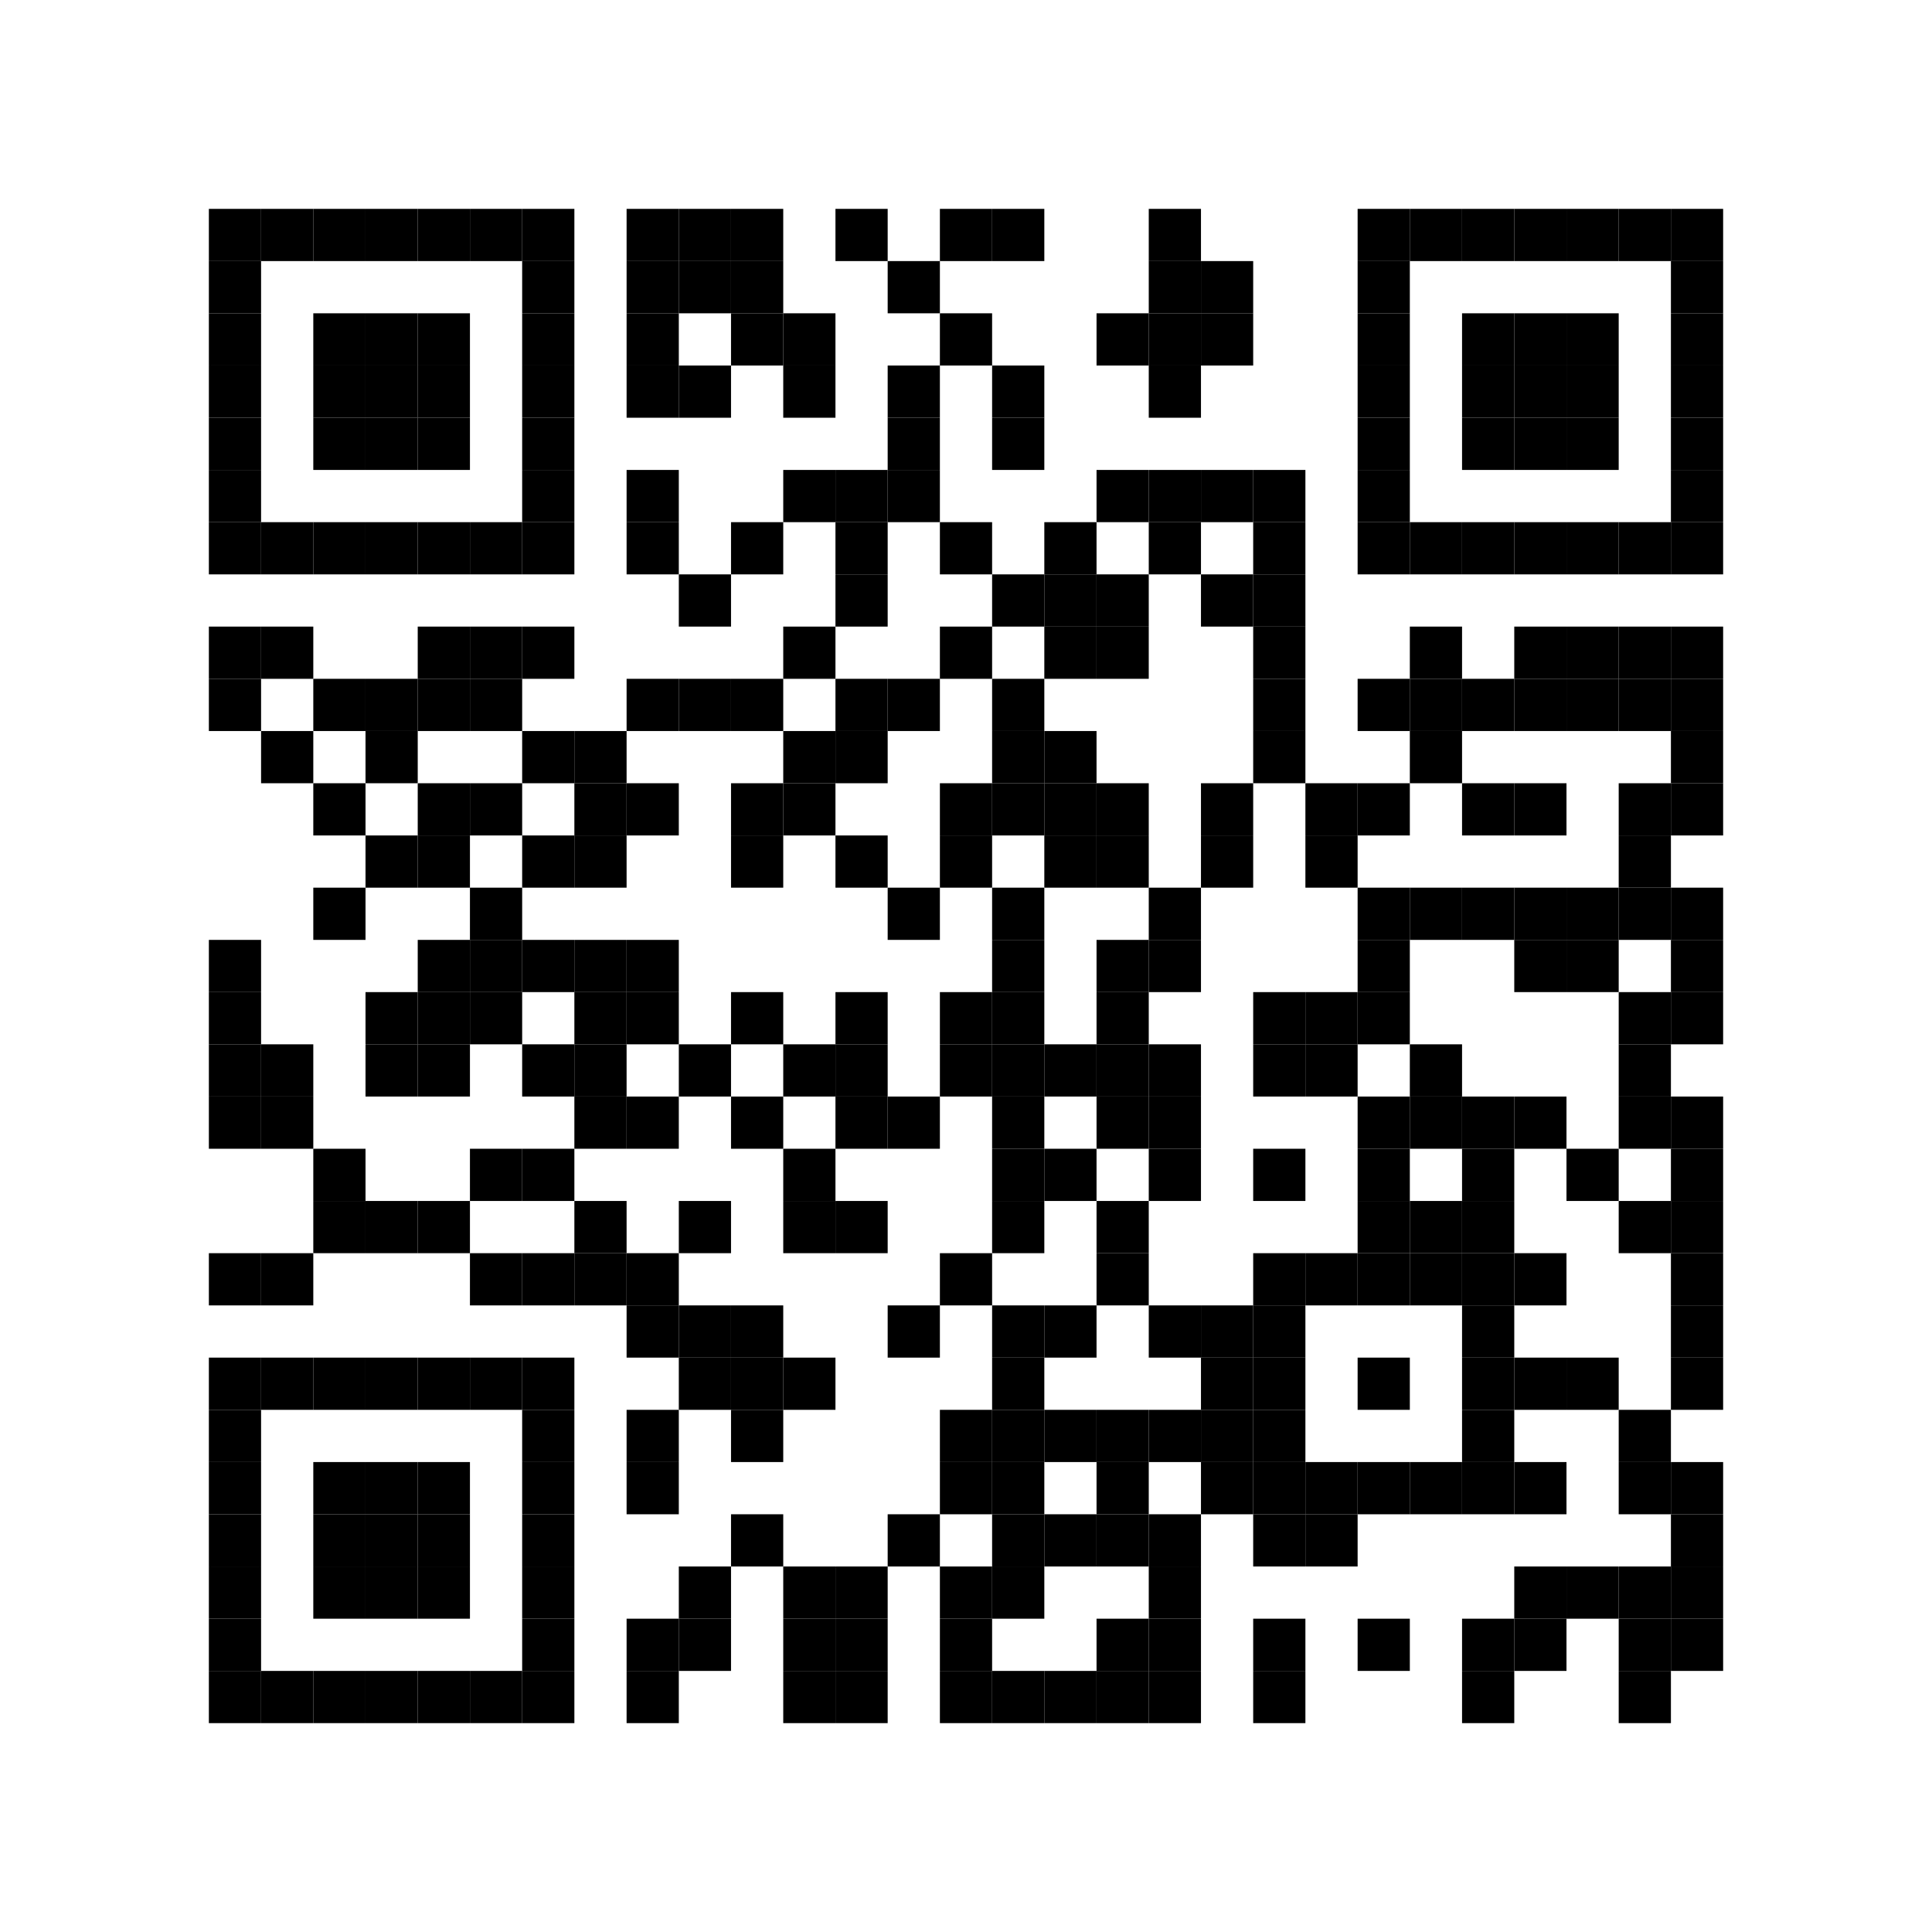
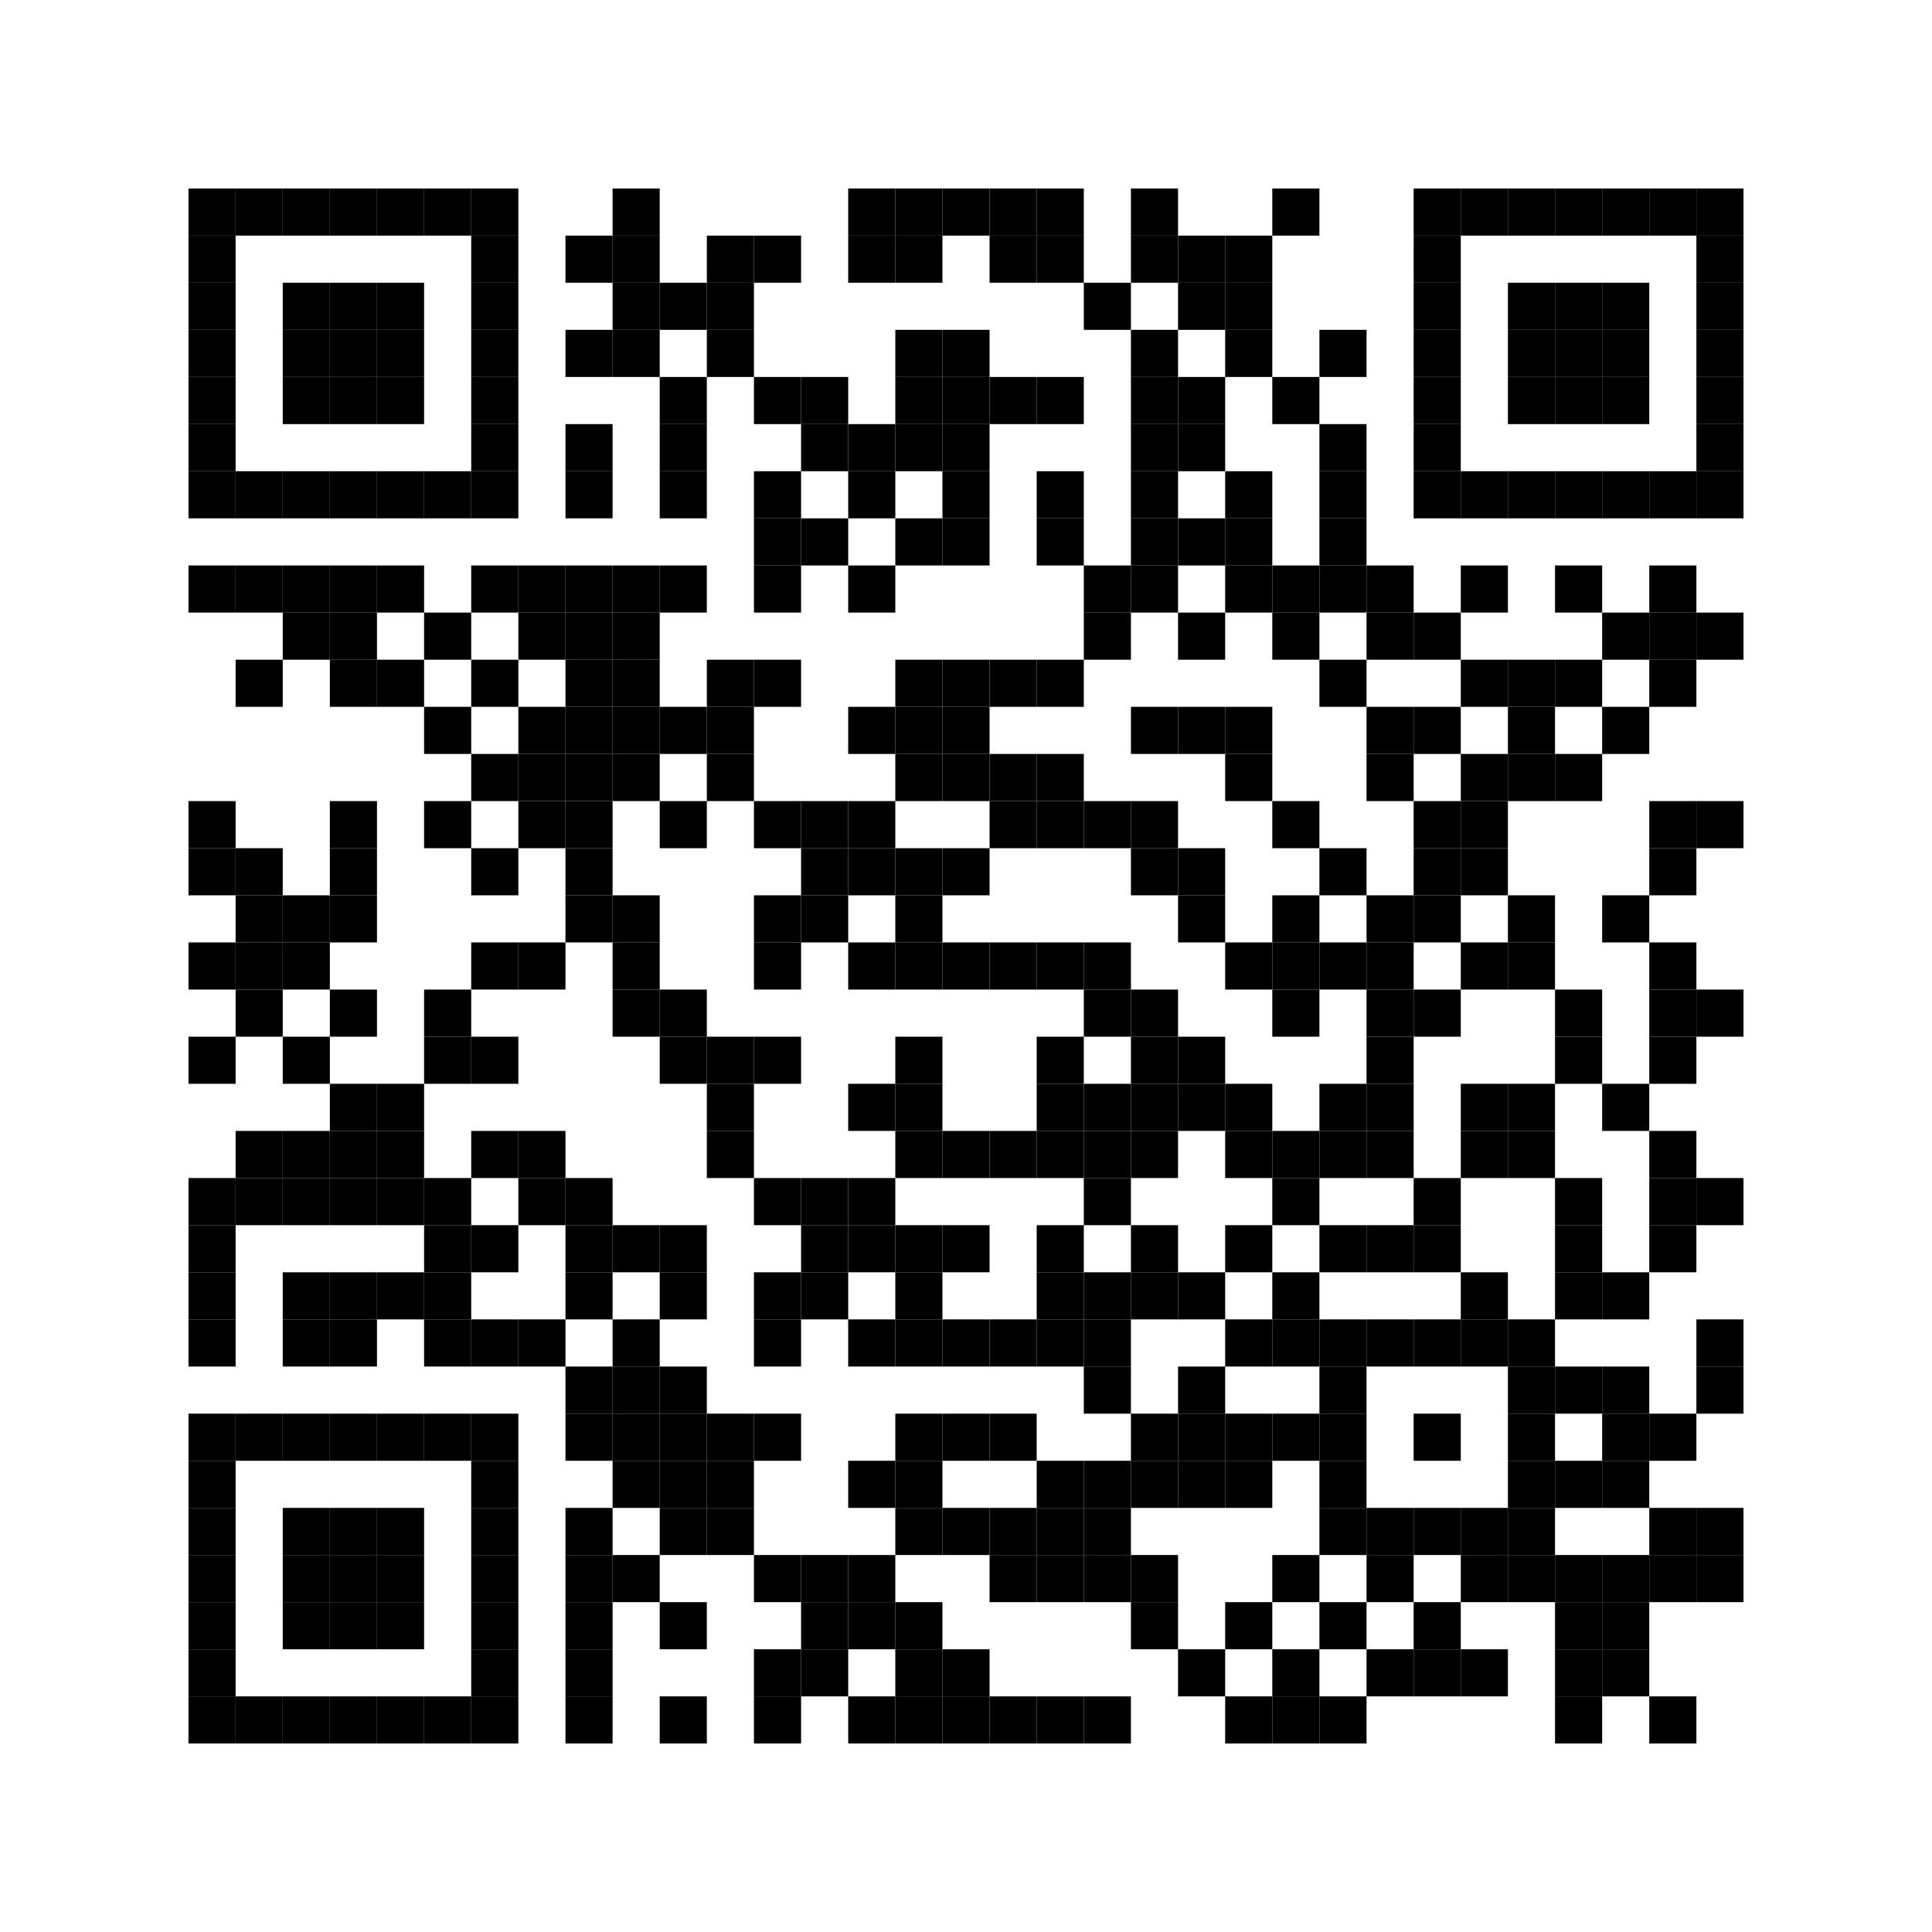
- <svg xmlns="http://www.w3.org/2000/svg" width="37mm" height="37mm" version="1.1">
+ <svg xmlns="http://www.w3.org/2000/svg" width="41mm" height="41mm" version="1.1">
  <rect x="4mm" y="4mm" width="1mm" height="1mm" />
  <rect x="5mm" y="4mm" width="1mm" height="1mm" />
  <rect x="6mm" y="4mm" width="1mm" height="1mm" />
  <rect x="7mm" y="4mm" width="1mm" height="1mm" />
  <rect x="8mm" y="4mm" width="1mm" height="1mm" />
  <rect x="9mm" y="4mm" width="1mm" height="1mm" />
  <rect x="10mm" y="4mm" width="1mm" height="1mm" />
-   <rect x="12mm" y="4mm" width="1mm" height="1mm" />
  <rect x="13mm" y="4mm" width="1mm" height="1mm" />
-   <rect x="14mm" y="4mm" width="1mm" height="1mm" />
-   <rect x="16mm" y="4mm" width="1mm" height="1mm" />
  <rect x="18mm" y="4mm" width="1mm" height="1mm" />
  <rect x="19mm" y="4mm" width="1mm" height="1mm" />
+   <rect x="20mm" y="4mm" width="1mm" height="1mm" />
+   <rect x="21mm" y="4mm" width="1mm" height="1mm" />
  <rect x="22mm" y="4mm" width="1mm" height="1mm" />
-   <rect x="26mm" y="4mm" width="1mm" height="1mm" />
+   <rect x="24mm" y="4mm" width="1mm" height="1mm" />
  <rect x="27mm" y="4mm" width="1mm" height="1mm" />
-   <rect x="28mm" y="4mm" width="1mm" height="1mm" />
-   <rect x="29mm" y="4mm" width="1mm" height="1mm" />
  <rect x="30mm" y="4mm" width="1mm" height="1mm" />
  <rect x="31mm" y="4mm" width="1mm" height="1mm" />
  <rect x="32mm" y="4mm" width="1mm" height="1mm" />
+   <rect x="33mm" y="4mm" width="1mm" height="1mm" />
+   <rect x="34mm" y="4mm" width="1mm" height="1mm" />
+   <rect x="35mm" y="4mm" width="1mm" height="1mm" />
+   <rect x="36mm" y="4mm" width="1mm" height="1mm" />
  <rect x="4mm" y="5mm" width="1mm" height="1mm" />
  <rect x="10mm" y="5mm" width="1mm" height="1mm" />
  <rect x="12mm" y="5mm" width="1mm" height="1mm" />
  <rect x="13mm" y="5mm" width="1mm" height="1mm" />
-   <rect x="14mm" y="5mm" width="1mm" height="1mm" />
-   <rect x="17mm" y="5mm" width="1mm" height="1mm" />
+   <rect x="15mm" y="5mm" width="1mm" height="1mm" />
+   <rect x="16mm" y="5mm" width="1mm" height="1mm" />
+   <rect x="18mm" y="5mm" width="1mm" height="1mm" />
+   <rect x="19mm" y="5mm" width="1mm" height="1mm" />
+   <rect x="21mm" y="5mm" width="1mm" height="1mm" />
  <rect x="22mm" y="5mm" width="1mm" height="1mm" />
-   <rect x="23mm" y="5mm" width="1mm" height="1mm" />
+   <rect x="24mm" y="5mm" width="1mm" height="1mm" />
+   <rect x="25mm" y="5mm" width="1mm" height="1mm" />
  <rect x="26mm" y="5mm" width="1mm" height="1mm" />
-   <rect x="32mm" y="5mm" width="1mm" height="1mm" />
+   <rect x="30mm" y="5mm" width="1mm" height="1mm" />
+   <rect x="36mm" y="5mm" width="1mm" height="1mm" />
  <rect x="4mm" y="6mm" width="1mm" height="1mm" />
  <rect x="6mm" y="6mm" width="1mm" height="1mm" />
  <rect x="7mm" y="6mm" width="1mm" height="1mm" />
  <rect x="8mm" y="6mm" width="1mm" height="1mm" />
  <rect x="10mm" y="6mm" width="1mm" height="1mm" />
-   <rect x="12mm" y="6mm" width="1mm" height="1mm" />
+   <rect x="13mm" y="6mm" width="1mm" height="1mm" />
  <rect x="14mm" y="6mm" width="1mm" height="1mm" />
  <rect x="15mm" y="6mm" width="1mm" height="1mm" />
-   <rect x="18mm" y="6mm" width="1mm" height="1mm" />
-   <rect x="21mm" y="6mm" width="1mm" height="1mm" />
-   <rect x="22mm" y="6mm" width="1mm" height="1mm" />
  <rect x="23mm" y="6mm" width="1mm" height="1mm" />
+   <rect x="25mm" y="6mm" width="1mm" height="1mm" />
  <rect x="26mm" y="6mm" width="1mm" height="1mm" />
-   <rect x="28mm" y="6mm" width="1mm" height="1mm" />
-   <rect x="29mm" y="6mm" width="1mm" height="1mm" />
  <rect x="30mm" y="6mm" width="1mm" height="1mm" />
  <rect x="32mm" y="6mm" width="1mm" height="1mm" />
+   <rect x="33mm" y="6mm" width="1mm" height="1mm" />
+   <rect x="34mm" y="6mm" width="1mm" height="1mm" />
+   <rect x="36mm" y="6mm" width="1mm" height="1mm" />
  <rect x="4mm" y="7mm" width="1mm" height="1mm" />
  <rect x="6mm" y="7mm" width="1mm" height="1mm" />
  <rect x="7mm" y="7mm" width="1mm" height="1mm" />
  <rect x="8mm" y="7mm" width="1mm" height="1mm" />
  <rect x="10mm" y="7mm" width="1mm" height="1mm" />
  <rect x="12mm" y="7mm" width="1mm" height="1mm" />
  <rect x="13mm" y="7mm" width="1mm" height="1mm" />
  <rect x="15mm" y="7mm" width="1mm" height="1mm" />
-   <rect x="17mm" y="7mm" width="1mm" height="1mm" />
  <rect x="19mm" y="7mm" width="1mm" height="1mm" />
-   <rect x="22mm" y="7mm" width="1mm" height="1mm" />
+   <rect x="20mm" y="7mm" width="1mm" height="1mm" />
+   <rect x="24mm" y="7mm" width="1mm" height="1mm" />
  <rect x="26mm" y="7mm" width="1mm" height="1mm" />
  <rect x="28mm" y="7mm" width="1mm" height="1mm" />
-   <rect x="29mm" y="7mm" width="1mm" height="1mm" />
  <rect x="30mm" y="7mm" width="1mm" height="1mm" />
  <rect x="32mm" y="7mm" width="1mm" height="1mm" />
+   <rect x="33mm" y="7mm" width="1mm" height="1mm" />
+   <rect x="34mm" y="7mm" width="1mm" height="1mm" />
+   <rect x="36mm" y="7mm" width="1mm" height="1mm" />
  <rect x="4mm" y="8mm" width="1mm" height="1mm" />
  <rect x="6mm" y="8mm" width="1mm" height="1mm" />
  <rect x="7mm" y="8mm" width="1mm" height="1mm" />
  <rect x="8mm" y="8mm" width="1mm" height="1mm" />
  <rect x="10mm" y="8mm" width="1mm" height="1mm" />
+   <rect x="14mm" y="8mm" width="1mm" height="1mm" />
+   <rect x="16mm" y="8mm" width="1mm" height="1mm" />
  <rect x="17mm" y="8mm" width="1mm" height="1mm" />
  <rect x="19mm" y="8mm" width="1mm" height="1mm" />
-   <rect x="26mm" y="8mm" width="1mm" height="1mm" />
-   <rect x="28mm" y="8mm" width="1mm" height="1mm" />
-   <rect x="29mm" y="8mm" width="1mm" height="1mm" />
+   <rect x="20mm" y="8mm" width="1mm" height="1mm" />
+   <rect x="21mm" y="8mm" width="1mm" height="1mm" />
+   <rect x="22mm" y="8mm" width="1mm" height="1mm" />
+   <rect x="24mm" y="8mm" width="1mm" height="1mm" />
+   <rect x="25mm" y="8mm" width="1mm" height="1mm" />
+   <rect x="27mm" y="8mm" width="1mm" height="1mm" />
  <rect x="30mm" y="8mm" width="1mm" height="1mm" />
  <rect x="32mm" y="8mm" width="1mm" height="1mm" />
+   <rect x="33mm" y="8mm" width="1mm" height="1mm" />
+   <rect x="34mm" y="8mm" width="1mm" height="1mm" />
+   <rect x="36mm" y="8mm" width="1mm" height="1mm" />
  <rect x="4mm" y="9mm" width="1mm" height="1mm" />
  <rect x="10mm" y="9mm" width="1mm" height="1mm" />
  <rect x="12mm" y="9mm" width="1mm" height="1mm" />
-   <rect x="15mm" y="9mm" width="1mm" height="1mm" />
-   <rect x="16mm" y="9mm" width="1mm" height="1mm" />
+   <rect x="14mm" y="9mm" width="1mm" height="1mm" />
  <rect x="17mm" y="9mm" width="1mm" height="1mm" />
-   <rect x="21mm" y="9mm" width="1mm" height="1mm" />
-   <rect x="22mm" y="9mm" width="1mm" height="1mm" />
-   <rect x="23mm" y="9mm" width="1mm" height="1mm" />
+   <rect x="18mm" y="9mm" width="1mm" height="1mm" />
+   <rect x="19mm" y="9mm" width="1mm" height="1mm" />
+   <rect x="20mm" y="9mm" width="1mm" height="1mm" />
  <rect x="24mm" y="9mm" width="1mm" height="1mm" />
-   <rect x="26mm" y="9mm" width="1mm" height="1mm" />
-   <rect x="32mm" y="9mm" width="1mm" height="1mm" />
+   <rect x="25mm" y="9mm" width="1mm" height="1mm" />
+   <rect x="28mm" y="9mm" width="1mm" height="1mm" />
+   <rect x="30mm" y="9mm" width="1mm" height="1mm" />
+   <rect x="36mm" y="9mm" width="1mm" height="1mm" />
  <rect x="4mm" y="10mm" width="1mm" height="1mm" />
  <rect x="5mm" y="10mm" width="1mm" height="1mm" />
  <rect x="6mm" y="10mm" width="1mm" height="1mm" />
  <rect x="7mm" y="10mm" width="1mm" height="1mm" />
  <rect x="8mm" y="10mm" width="1mm" height="1mm" />
  <rect x="9mm" y="10mm" width="1mm" height="1mm" />
  <rect x="10mm" y="10mm" width="1mm" height="1mm" />
  <rect x="12mm" y="10mm" width="1mm" height="1mm" />
  <rect x="14mm" y="10mm" width="1mm" height="1mm" />
  <rect x="16mm" y="10mm" width="1mm" height="1mm" />
  <rect x="18mm" y="10mm" width="1mm" height="1mm" />
  <rect x="20mm" y="10mm" width="1mm" height="1mm" />
  <rect x="22mm" y="10mm" width="1mm" height="1mm" />
  <rect x="24mm" y="10mm" width="1mm" height="1mm" />
  <rect x="26mm" y="10mm" width="1mm" height="1mm" />
-   <rect x="27mm" y="10mm" width="1mm" height="1mm" />
  <rect x="28mm" y="10mm" width="1mm" height="1mm" />
-   <rect x="29mm" y="10mm" width="1mm" height="1mm" />
  <rect x="30mm" y="10mm" width="1mm" height="1mm" />
  <rect x="31mm" y="10mm" width="1mm" height="1mm" />
  <rect x="32mm" y="10mm" width="1mm" height="1mm" />
-   <rect x="13mm" y="11mm" width="1mm" height="1mm" />
+   <rect x="33mm" y="10mm" width="1mm" height="1mm" />
+   <rect x="34mm" y="10mm" width="1mm" height="1mm" />
+   <rect x="35mm" y="10mm" width="1mm" height="1mm" />
+   <rect x="36mm" y="10mm" width="1mm" height="1mm" />
  <rect x="16mm" y="11mm" width="1mm" height="1mm" />
+   <rect x="17mm" y="11mm" width="1mm" height="1mm" />
  <rect x="19mm" y="11mm" width="1mm" height="1mm" />
  <rect x="20mm" y="11mm" width="1mm" height="1mm" />
-   <rect x="21mm" y="11mm" width="1mm" height="1mm" />
-   <rect x="23mm" y="11mm" width="1mm" height="1mm" />
+   <rect x="22mm" y="11mm" width="1mm" height="1mm" />
  <rect x="24mm" y="11mm" width="1mm" height="1mm" />
+   <rect x="25mm" y="11mm" width="1mm" height="1mm" />
+   <rect x="26mm" y="11mm" width="1mm" height="1mm" />
+   <rect x="28mm" y="11mm" width="1mm" height="1mm" />
  <rect x="4mm" y="12mm" width="1mm" height="1mm" />
  <rect x="5mm" y="12mm" width="1mm" height="1mm" />
+   <rect x="6mm" y="12mm" width="1mm" height="1mm" />
+   <rect x="7mm" y="12mm" width="1mm" height="1mm" />
  <rect x="8mm" y="12mm" width="1mm" height="1mm" />
-   <rect x="9mm" y="12mm" width="1mm" height="1mm" />
  <rect x="10mm" y="12mm" width="1mm" height="1mm" />
-   <rect x="15mm" y="12mm" width="1mm" height="1mm" />
+   <rect x="11mm" y="12mm" width="1mm" height="1mm" />
+   <rect x="12mm" y="12mm" width="1mm" height="1mm" />
+   <rect x="13mm" y="12mm" width="1mm" height="1mm" />
+   <rect x="14mm" y="12mm" width="1mm" height="1mm" />
+   <rect x="16mm" y="12mm" width="1mm" height="1mm" />
  <rect x="18mm" y="12mm" width="1mm" height="1mm" />
-   <rect x="20mm" y="12mm" width="1mm" height="1mm" />
-   <rect x="21mm" y="12mm" width="1mm" height="1mm" />
+   <rect x="23mm" y="12mm" width="1mm" height="1mm" />
  <rect x="24mm" y="12mm" width="1mm" height="1mm" />
+   <rect x="26mm" y="12mm" width="1mm" height="1mm" />
  <rect x="27mm" y="12mm" width="1mm" height="1mm" />
+   <rect x="28mm" y="12mm" width="1mm" height="1mm" />
  <rect x="29mm" y="12mm" width="1mm" height="1mm" />
-   <rect x="30mm" y="12mm" width="1mm" height="1mm" />
  <rect x="31mm" y="12mm" width="1mm" height="1mm" />
-   <rect x="32mm" y="12mm" width="1mm" height="1mm" />
-   <rect x="4mm" y="13mm" width="1mm" height="1mm" />
+   <rect x="33mm" y="12mm" width="1mm" height="1mm" />
+   <rect x="35mm" y="12mm" width="1mm" height="1mm" />
  <rect x="6mm" y="13mm" width="1mm" height="1mm" />
  <rect x="7mm" y="13mm" width="1mm" height="1mm" />
-   <rect x="8mm" y="13mm" width="1mm" height="1mm" />
  <rect x="9mm" y="13mm" width="1mm" height="1mm" />
+   <rect x="11mm" y="13mm" width="1mm" height="1mm" />
  <rect x="12mm" y="13mm" width="1mm" height="1mm" />
  <rect x="13mm" y="13mm" width="1mm" height="1mm" />
-   <rect x="14mm" y="13mm" width="1mm" height="1mm" />
-   <rect x="16mm" y="13mm" width="1mm" height="1mm" />
-   <rect x="17mm" y="13mm" width="1mm" height="1mm" />
-   <rect x="19mm" y="13mm" width="1mm" height="1mm" />
-   <rect x="24mm" y="13mm" width="1mm" height="1mm" />
-   <rect x="26mm" y="13mm" width="1mm" height="1mm" />
+   <rect x="23mm" y="13mm" width="1mm" height="1mm" />
+   <rect x="25mm" y="13mm" width="1mm" height="1mm" />
  <rect x="27mm" y="13mm" width="1mm" height="1mm" />
-   <rect x="28mm" y="13mm" width="1mm" height="1mm" />
  <rect x="29mm" y="13mm" width="1mm" height="1mm" />
  <rect x="30mm" y="13mm" width="1mm" height="1mm" />
-   <rect x="31mm" y="13mm" width="1mm" height="1mm" />
-   <rect x="32mm" y="13mm" width="1mm" height="1mm" />
+   <rect x="34mm" y="13mm" width="1mm" height="1mm" />
+   <rect x="35mm" y="13mm" width="1mm" height="1mm" />
+   <rect x="36mm" y="13mm" width="1mm" height="1mm" />
  <rect x="5mm" y="14mm" width="1mm" height="1mm" />
  <rect x="7mm" y="14mm" width="1mm" height="1mm" />
+   <rect x="8mm" y="14mm" width="1mm" height="1mm" />
  <rect x="10mm" y="14mm" width="1mm" height="1mm" />
-   <rect x="11mm" y="14mm" width="1mm" height="1mm" />
+   <rect x="12mm" y="14mm" width="1mm" height="1mm" />
+   <rect x="13mm" y="14mm" width="1mm" height="1mm" />
  <rect x="15mm" y="14mm" width="1mm" height="1mm" />
  <rect x="16mm" y="14mm" width="1mm" height="1mm" />
  <rect x="19mm" y="14mm" width="1mm" height="1mm" />
  <rect x="20mm" y="14mm" width="1mm" height="1mm" />
-   <rect x="24mm" y="14mm" width="1mm" height="1mm" />
-   <rect x="27mm" y="14mm" width="1mm" height="1mm" />
+   <rect x="21mm" y="14mm" width="1mm" height="1mm" />
+   <rect x="22mm" y="14mm" width="1mm" height="1mm" />
+   <rect x="28mm" y="14mm" width="1mm" height="1mm" />
+   <rect x="31mm" y="14mm" width="1mm" height="1mm" />
  <rect x="32mm" y="14mm" width="1mm" height="1mm" />
-   <rect x="6mm" y="15mm" width="1mm" height="1mm" />
-   <rect x="8mm" y="15mm" width="1mm" height="1mm" />
+   <rect x="33mm" y="14mm" width="1mm" height="1mm" />
+   <rect x="35mm" y="14mm" width="1mm" height="1mm" />
  <rect x="9mm" y="15mm" width="1mm" height="1mm" />
  <rect x="11mm" y="15mm" width="1mm" height="1mm" />
  <rect x="12mm" y="15mm" width="1mm" height="1mm" />
+   <rect x="13mm" y="15mm" width="1mm" height="1mm" />
  <rect x="14mm" y="15mm" width="1mm" height="1mm" />
  <rect x="15mm" y="15mm" width="1mm" height="1mm" />
  <rect x="18mm" y="15mm" width="1mm" height="1mm" />
  <rect x="19mm" y="15mm" width="1mm" height="1mm" />
  <rect x="20mm" y="15mm" width="1mm" height="1mm" />
-   <rect x="21mm" y="15mm" width="1mm" height="1mm" />
-   <rect x="23mm" y="15mm" width="1mm" height="1mm" />
+   <rect x="24mm" y="15mm" width="1mm" height="1mm" />
  <rect x="25mm" y="15mm" width="1mm" height="1mm" />
  <rect x="26mm" y="15mm" width="1mm" height="1mm" />
-   <rect x="28mm" y="15mm" width="1mm" height="1mm" />
  <rect x="29mm" y="15mm" width="1mm" height="1mm" />
-   <rect x="31mm" y="15mm" width="1mm" height="1mm" />
+   <rect x="30mm" y="15mm" width="1mm" height="1mm" />
  <rect x="32mm" y="15mm" width="1mm" height="1mm" />
-   <rect x="7mm" y="16mm" width="1mm" height="1mm" />
-   <rect x="8mm" y="16mm" width="1mm" height="1mm" />
+   <rect x="34mm" y="15mm" width="1mm" height="1mm" />
  <rect x="10mm" y="16mm" width="1mm" height="1mm" />
  <rect x="11mm" y="16mm" width="1mm" height="1mm" />
-   <rect x="14mm" y="16mm" width="1mm" height="1mm" />
-   <rect x="16mm" y="16mm" width="1mm" height="1mm" />
-   <rect x="18mm" y="16mm" width="1mm" height="1mm" />
+   <rect x="12mm" y="16mm" width="1mm" height="1mm" />
+   <rect x="13mm" y="16mm" width="1mm" height="1mm" />
+   <rect x="15mm" y="16mm" width="1mm" height="1mm" />
+   <rect x="19mm" y="16mm" width="1mm" height="1mm" />
  <rect x="20mm" y="16mm" width="1mm" height="1mm" />
  <rect x="21mm" y="16mm" width="1mm" height="1mm" />
-   <rect x="23mm" y="16mm" width="1mm" height="1mm" />
-   <rect x="25mm" y="16mm" width="1mm" height="1mm" />
+   <rect x="22mm" y="16mm" width="1mm" height="1mm" />
+   <rect x="26mm" y="16mm" width="1mm" height="1mm" />
+   <rect x="29mm" y="16mm" width="1mm" height="1mm" />
  <rect x="31mm" y="16mm" width="1mm" height="1mm" />
-   <rect x="6mm" y="17mm" width="1mm" height="1mm" />
+   <rect x="32mm" y="16mm" width="1mm" height="1mm" />
+   <rect x="33mm" y="16mm" width="1mm" height="1mm" />
+   <rect x="4mm" y="17mm" width="1mm" height="1mm" />
+   <rect x="7mm" y="17mm" width="1mm" height="1mm" />
  <rect x="9mm" y="17mm" width="1mm" height="1mm" />
+   <rect x="11mm" y="17mm" width="1mm" height="1mm" />
+   <rect x="12mm" y="17mm" width="1mm" height="1mm" />
+   <rect x="14mm" y="17mm" width="1mm" height="1mm" />
+   <rect x="16mm" y="17mm" width="1mm" height="1mm" />
  <rect x="17mm" y="17mm" width="1mm" height="1mm" />
-   <rect x="19mm" y="17mm" width="1mm" height="1mm" />
+   <rect x="18mm" y="17mm" width="1mm" height="1mm" />
+   <rect x="21mm" y="17mm" width="1mm" height="1mm" />
  <rect x="22mm" y="17mm" width="1mm" height="1mm" />
-   <rect x="26mm" y="17mm" width="1mm" height="1mm" />
+   <rect x="23mm" y="17mm" width="1mm" height="1mm" />
+   <rect x="24mm" y="17mm" width="1mm" height="1mm" />
  <rect x="27mm" y="17mm" width="1mm" height="1mm" />
-   <rect x="28mm" y="17mm" width="1mm" height="1mm" />
-   <rect x="29mm" y="17mm" width="1mm" height="1mm" />
  <rect x="30mm" y="17mm" width="1mm" height="1mm" />
  <rect x="31mm" y="17mm" width="1mm" height="1mm" />
-   <rect x="32mm" y="17mm" width="1mm" height="1mm" />
+   <rect x="35mm" y="17mm" width="1mm" height="1mm" />
+   <rect x="36mm" y="17mm" width="1mm" height="1mm" />
  <rect x="4mm" y="18mm" width="1mm" height="1mm" />
-   <rect x="8mm" y="18mm" width="1mm" height="1mm" />
-   <rect x="9mm" y="18mm" width="1mm" height="1mm" />
+   <rect x="5mm" y="18mm" width="1mm" height="1mm" />
+   <rect x="7mm" y="18mm" width="1mm" height="1mm" />
  <rect x="10mm" y="18mm" width="1mm" height="1mm" />
-   <rect x="11mm" y="18mm" width="1mm" height="1mm" />
  <rect x="12mm" y="18mm" width="1mm" height="1mm" />
+   <rect x="17mm" y="18mm" width="1mm" height="1mm" />
+   <rect x="18mm" y="18mm" width="1mm" height="1mm" />
  <rect x="19mm" y="18mm" width="1mm" height="1mm" />
-   <rect x="21mm" y="18mm" width="1mm" height="1mm" />
-   <rect x="22mm" y="18mm" width="1mm" height="1mm" />
-   <rect x="26mm" y="18mm" width="1mm" height="1mm" />
-   <rect x="29mm" y="18mm" width="1mm" height="1mm" />
+   <rect x="20mm" y="18mm" width="1mm" height="1mm" />
+   <rect x="24mm" y="18mm" width="1mm" height="1mm" />
+   <rect x="25mm" y="18mm" width="1mm" height="1mm" />
+   <rect x="28mm" y="18mm" width="1mm" height="1mm" />
  <rect x="30mm" y="18mm" width="1mm" height="1mm" />
-   <rect x="32mm" y="18mm" width="1mm" height="1mm" />
-   <rect x="4mm" y="19mm" width="1mm" height="1mm" />
+   <rect x="31mm" y="18mm" width="1mm" height="1mm" />
+   <rect x="35mm" y="18mm" width="1mm" height="1mm" />
+   <rect x="5mm" y="19mm" width="1mm" height="1mm" />
+   <rect x="6mm" y="19mm" width="1mm" height="1mm" />
  <rect x="7mm" y="19mm" width="1mm" height="1mm" />
-   <rect x="8mm" y="19mm" width="1mm" height="1mm" />
-   <rect x="9mm" y="19mm" width="1mm" height="1mm" />
-   <rect x="11mm" y="19mm" width="1mm" height="1mm" />
  <rect x="12mm" y="19mm" width="1mm" height="1mm" />
-   <rect x="14mm" y="19mm" width="1mm" height="1mm" />
+   <rect x="13mm" y="19mm" width="1mm" height="1mm" />
  <rect x="16mm" y="19mm" width="1mm" height="1mm" />
-   <rect x="18mm" y="19mm" width="1mm" height="1mm" />
+   <rect x="17mm" y="19mm" width="1mm" height="1mm" />
  <rect x="19mm" y="19mm" width="1mm" height="1mm" />
-   <rect x="21mm" y="19mm" width="1mm" height="1mm" />
-   <rect x="24mm" y="19mm" width="1mm" height="1mm" />
  <rect x="25mm" y="19mm" width="1mm" height="1mm" />
-   <rect x="26mm" y="19mm" width="1mm" height="1mm" />
-   <rect x="31mm" y="19mm" width="1mm" height="1mm" />
+   <rect x="27mm" y="19mm" width="1mm" height="1mm" />
+   <rect x="29mm" y="19mm" width="1mm" height="1mm" />
+   <rect x="30mm" y="19mm" width="1mm" height="1mm" />
  <rect x="32mm" y="19mm" width="1mm" height="1mm" />
+   <rect x="34mm" y="19mm" width="1mm" height="1mm" />
  <rect x="4mm" y="20mm" width="1mm" height="1mm" />
  <rect x="5mm" y="20mm" width="1mm" height="1mm" />
-   <rect x="7mm" y="20mm" width="1mm" height="1mm" />
-   <rect x="8mm" y="20mm" width="1mm" height="1mm" />
+   <rect x="6mm" y="20mm" width="1mm" height="1mm" />
  <rect x="10mm" y="20mm" width="1mm" height="1mm" />
  <rect x="11mm" y="20mm" width="1mm" height="1mm" />
  <rect x="13mm" y="20mm" width="1mm" height="1mm" />
-   <rect x="15mm" y="20mm" width="1mm" height="1mm" />
  <rect x="16mm" y="20mm" width="1mm" height="1mm" />
  <rect x="18mm" y="20mm" width="1mm" height="1mm" />
  <rect x="19mm" y="20mm" width="1mm" height="1mm" />
  <rect x="20mm" y="20mm" width="1mm" height="1mm" />
  <rect x="21mm" y="20mm" width="1mm" height="1mm" />
  <rect x="22mm" y="20mm" width="1mm" height="1mm" />
-   <rect x="24mm" y="20mm" width="1mm" height="1mm" />
-   <rect x="25mm" y="20mm" width="1mm" height="1mm" />
+   <rect x="23mm" y="20mm" width="1mm" height="1mm" />
+   <rect x="26mm" y="20mm" width="1mm" height="1mm" />
  <rect x="27mm" y="20mm" width="1mm" height="1mm" />
+   <rect x="28mm" y="20mm" width="1mm" height="1mm" />
+   <rect x="29mm" y="20mm" width="1mm" height="1mm" />
  <rect x="31mm" y="20mm" width="1mm" height="1mm" />
-   <rect x="4mm" y="21mm" width="1mm" height="1mm" />
+   <rect x="32mm" y="20mm" width="1mm" height="1mm" />
+   <rect x="35mm" y="20mm" width="1mm" height="1mm" />
  <rect x="5mm" y="21mm" width="1mm" height="1mm" />
-   <rect x="11mm" y="21mm" width="1mm" height="1mm" />
-   <rect x="12mm" y="21mm" width="1mm" height="1mm" />
+   <rect x="7mm" y="21mm" width="1mm" height="1mm" />
+   <rect x="9mm" y="21mm" width="1mm" height="1mm" />
+   <rect x="13mm" y="21mm" width="1mm" height="1mm" />
  <rect x="14mm" y="21mm" width="1mm" height="1mm" />
-   <rect x="16mm" y="21mm" width="1mm" height="1mm" />
-   <rect x="17mm" y="21mm" width="1mm" height="1mm" />
-   <rect x="19mm" y="21mm" width="1mm" height="1mm" />
-   <rect x="21mm" y="21mm" width="1mm" height="1mm" />
-   <rect x="22mm" y="21mm" width="1mm" height="1mm" />
-   <rect x="26mm" y="21mm" width="1mm" height="1mm" />
+   <rect x="23mm" y="21mm" width="1mm" height="1mm" />
+   <rect x="24mm" y="21mm" width="1mm" height="1mm" />
  <rect x="27mm" y="21mm" width="1mm" height="1mm" />
-   <rect x="28mm" y="21mm" width="1mm" height="1mm" />
  <rect x="29mm" y="21mm" width="1mm" height="1mm" />
-   <rect x="31mm" y="21mm" width="1mm" height="1mm" />
-   <rect x="32mm" y="21mm" width="1mm" height="1mm" />
+   <rect x="30mm" y="21mm" width="1mm" height="1mm" />
+   <rect x="33mm" y="21mm" width="1mm" height="1mm" />
+   <rect x="35mm" y="21mm" width="1mm" height="1mm" />
+   <rect x="36mm" y="21mm" width="1mm" height="1mm" />
+   <rect x="4mm" y="22mm" width="1mm" height="1mm" />
  <rect x="6mm" y="22mm" width="1mm" height="1mm" />
  <rect x="9mm" y="22mm" width="1mm" height="1mm" />
  <rect x="10mm" y="22mm" width="1mm" height="1mm" />
+   <rect x="14mm" y="22mm" width="1mm" height="1mm" />
  <rect x="15mm" y="22mm" width="1mm" height="1mm" />
+   <rect x="16mm" y="22mm" width="1mm" height="1mm" />
  <rect x="19mm" y="22mm" width="1mm" height="1mm" />
-   <rect x="20mm" y="22mm" width="1mm" height="1mm" />
  <rect x="22mm" y="22mm" width="1mm" height="1mm" />
  <rect x="24mm" y="22mm" width="1mm" height="1mm" />
-   <rect x="26mm" y="22mm" width="1mm" height="1mm" />
-   <rect x="28mm" y="22mm" width="1mm" height="1mm" />
-   <rect x="30mm" y="22mm" width="1mm" height="1mm" />
-   <rect x="32mm" y="22mm" width="1mm" height="1mm" />
-   <rect x="6mm" y="23mm" width="1mm" height="1mm" />
+   <rect x="25mm" y="22mm" width="1mm" height="1mm" />
+   <rect x="29mm" y="22mm" width="1mm" height="1mm" />
+   <rect x="33mm" y="22mm" width="1mm" height="1mm" />
+   <rect x="35mm" y="22mm" width="1mm" height="1mm" />
  <rect x="7mm" y="23mm" width="1mm" height="1mm" />
  <rect x="8mm" y="23mm" width="1mm" height="1mm" />
-   <rect x="11mm" y="23mm" width="1mm" height="1mm" />
-   <rect x="13mm" y="23mm" width="1mm" height="1mm" />
  <rect x="15mm" y="23mm" width="1mm" height="1mm" />
-   <rect x="16mm" y="23mm" width="1mm" height="1mm" />
+   <rect x="18mm" y="23mm" width="1mm" height="1mm" />
  <rect x="19mm" y="23mm" width="1mm" height="1mm" />
-   <rect x="21mm" y="23mm" width="1mm" height="1mm" />
+   <rect x="22mm" y="23mm" width="1mm" height="1mm" />
+   <rect x="23mm" y="23mm" width="1mm" height="1mm" />
+   <rect x="24mm" y="23mm" width="1mm" height="1mm" />
+   <rect x="25mm" y="23mm" width="1mm" height="1mm" />
  <rect x="26mm" y="23mm" width="1mm" height="1mm" />
-   <rect x="27mm" y="23mm" width="1mm" height="1mm" />
  <rect x="28mm" y="23mm" width="1mm" height="1mm" />
+   <rect x="29mm" y="23mm" width="1mm" height="1mm" />
  <rect x="31mm" y="23mm" width="1mm" height="1mm" />
  <rect x="32mm" y="23mm" width="1mm" height="1mm" />
-   <rect x="4mm" y="24mm" width="1mm" height="1mm" />
+   <rect x="34mm" y="23mm" width="1mm" height="1mm" />
  <rect x="5mm" y="24mm" width="1mm" height="1mm" />
-   <rect x="9mm" y="24mm" width="1mm" height="1mm" />
+   <rect x="6mm" y="24mm" width="1mm" height="1mm" />
+   <rect x="7mm" y="24mm" width="1mm" height="1mm" />
+   <rect x="8mm" y="24mm" width="1mm" height="1mm" />
  <rect x="10mm" y="24mm" width="1mm" height="1mm" />
  <rect x="11mm" y="24mm" width="1mm" height="1mm" />
-   <rect x="12mm" y="24mm" width="1mm" height="1mm" />
-   <rect x="18mm" y="24mm" width="1mm" height="1mm" />
+   <rect x="15mm" y="24mm" width="1mm" height="1mm" />
+   <rect x="19mm" y="24mm" width="1mm" height="1mm" />
+   <rect x="20mm" y="24mm" width="1mm" height="1mm" />
  <rect x="21mm" y="24mm" width="1mm" height="1mm" />
+   <rect x="22mm" y="24mm" width="1mm" height="1mm" />
+   <rect x="23mm" y="24mm" width="1mm" height="1mm" />
  <rect x="24mm" y="24mm" width="1mm" height="1mm" />
-   <rect x="25mm" y="24mm" width="1mm" height="1mm" />
  <rect x="26mm" y="24mm" width="1mm" height="1mm" />
  <rect x="27mm" y="24mm" width="1mm" height="1mm" />
  <rect x="28mm" y="24mm" width="1mm" height="1mm" />
  <rect x="29mm" y="24mm" width="1mm" height="1mm" />
+   <rect x="31mm" y="24mm" width="1mm" height="1mm" />
  <rect x="32mm" y="24mm" width="1mm" height="1mm" />
+   <rect x="35mm" y="24mm" width="1mm" height="1mm" />
+   <rect x="4mm" y="25mm" width="1mm" height="1mm" />
+   <rect x="5mm" y="25mm" width="1mm" height="1mm" />
+   <rect x="6mm" y="25mm" width="1mm" height="1mm" />
+   <rect x="7mm" y="25mm" width="1mm" height="1mm" />
+   <rect x="8mm" y="25mm" width="1mm" height="1mm" />
+   <rect x="9mm" y="25mm" width="1mm" height="1mm" />
+   <rect x="11mm" y="25mm" width="1mm" height="1mm" />
  <rect x="12mm" y="25mm" width="1mm" height="1mm" />
-   <rect x="13mm" y="25mm" width="1mm" height="1mm" />
-   <rect x="14mm" y="25mm" width="1mm" height="1mm" />
+   <rect x="16mm" y="25mm" width="1mm" height="1mm" />
  <rect x="17mm" y="25mm" width="1mm" height="1mm" />
-   <rect x="19mm" y="25mm" width="1mm" height="1mm" />
-   <rect x="20mm" y="25mm" width="1mm" height="1mm" />
-   <rect x="22mm" y="25mm" width="1mm" height="1mm" />
+   <rect x="18mm" y="25mm" width="1mm" height="1mm" />
  <rect x="23mm" y="25mm" width="1mm" height="1mm" />
-   <rect x="24mm" y="25mm" width="1mm" height="1mm" />
-   <rect x="28mm" y="25mm" width="1mm" height="1mm" />
-   <rect x="32mm" y="25mm" width="1mm" height="1mm" />
+   <rect x="27mm" y="25mm" width="1mm" height="1mm" />
+   <rect x="30mm" y="25mm" width="1mm" height="1mm" />
+   <rect x="33mm" y="25mm" width="1mm" height="1mm" />
+   <rect x="35mm" y="25mm" width="1mm" height="1mm" />
+   <rect x="36mm" y="25mm" width="1mm" height="1mm" />
  <rect x="4mm" y="26mm" width="1mm" height="1mm" />
-   <rect x="5mm" y="26mm" width="1mm" height="1mm" />
-   <rect x="6mm" y="26mm" width="1mm" height="1mm" />
-   <rect x="7mm" y="26mm" width="1mm" height="1mm" />
-   <rect x="8mm" y="26mm" width="1mm" height="1mm" />
  <rect x="9mm" y="26mm" width="1mm" height="1mm" />
  <rect x="10mm" y="26mm" width="1mm" height="1mm" />
+   <rect x="12mm" y="26mm" width="1mm" height="1mm" />
  <rect x="13mm" y="26mm" width="1mm" height="1mm" />
  <rect x="14mm" y="26mm" width="1mm" height="1mm" />
-   <rect x="15mm" y="26mm" width="1mm" height="1mm" />
+   <rect x="17mm" y="26mm" width="1mm" height="1mm" />
+   <rect x="18mm" y="26mm" width="1mm" height="1mm" />
  <rect x="19mm" y="26mm" width="1mm" height="1mm" />
-   <rect x="23mm" y="26mm" width="1mm" height="1mm" />
+   <rect x="20mm" y="26mm" width="1mm" height="1mm" />
+   <rect x="22mm" y="26mm" width="1mm" height="1mm" />
  <rect x="24mm" y="26mm" width="1mm" height="1mm" />
  <rect x="26mm" y="26mm" width="1mm" height="1mm" />
  <rect x="28mm" y="26mm" width="1mm" height="1mm" />
  <rect x="29mm" y="26mm" width="1mm" height="1mm" />
  <rect x="30mm" y="26mm" width="1mm" height="1mm" />
-   <rect x="32mm" y="26mm" width="1mm" height="1mm" />
+   <rect x="33mm" y="26mm" width="1mm" height="1mm" />
+   <rect x="35mm" y="26mm" width="1mm" height="1mm" />
  <rect x="4mm" y="27mm" width="1mm" height="1mm" />
-   <rect x="10mm" y="27mm" width="1mm" height="1mm" />
+   <rect x="6mm" y="27mm" width="1mm" height="1mm" />
+   <rect x="7mm" y="27mm" width="1mm" height="1mm" />
+   <rect x="8mm" y="27mm" width="1mm" height="1mm" />
+   <rect x="9mm" y="27mm" width="1mm" height="1mm" />
  <rect x="12mm" y="27mm" width="1mm" height="1mm" />
  <rect x="14mm" y="27mm" width="1mm" height="1mm" />
-   <rect x="18mm" y="27mm" width="1mm" height="1mm" />
+   <rect x="16mm" y="27mm" width="1mm" height="1mm" />
+   <rect x="17mm" y="27mm" width="1mm" height="1mm" />
  <rect x="19mm" y="27mm" width="1mm" height="1mm" />
-   <rect x="20mm" y="27mm" width="1mm" height="1mm" />
-   <rect x="21mm" y="27mm" width="1mm" height="1mm" />
  <rect x="22mm" y="27mm" width="1mm" height="1mm" />
  <rect x="23mm" y="27mm" width="1mm" height="1mm" />
  <rect x="24mm" y="27mm" width="1mm" height="1mm" />
-   <rect x="28mm" y="27mm" width="1mm" height="1mm" />
+   <rect x="25mm" y="27mm" width="1mm" height="1mm" />
+   <rect x="27mm" y="27mm" width="1mm" height="1mm" />
  <rect x="31mm" y="27mm" width="1mm" height="1mm" />
+   <rect x="33mm" y="27mm" width="1mm" height="1mm" />
+   <rect x="34mm" y="27mm" width="1mm" height="1mm" />
  <rect x="4mm" y="28mm" width="1mm" height="1mm" />
  <rect x="6mm" y="28mm" width="1mm" height="1mm" />
  <rect x="7mm" y="28mm" width="1mm" height="1mm" />
-   <rect x="8mm" y="28mm" width="1mm" height="1mm" />
+   <rect x="9mm" y="28mm" width="1mm" height="1mm" />
  <rect x="10mm" y="28mm" width="1mm" height="1mm" />
-   <rect x="12mm" y="28mm" width="1mm" height="1mm" />
+   <rect x="11mm" y="28mm" width="1mm" height="1mm" />
+   <rect x="13mm" y="28mm" width="1mm" height="1mm" />
+   <rect x="16mm" y="28mm" width="1mm" height="1mm" />
  <rect x="18mm" y="28mm" width="1mm" height="1mm" />
  <rect x="19mm" y="28mm" width="1mm" height="1mm" />
+   <rect x="20mm" y="28mm" width="1mm" height="1mm" />
  <rect x="21mm" y="28mm" width="1mm" height="1mm" />
+   <rect x="22mm" y="28mm" width="1mm" height="1mm" />
  <rect x="23mm" y="28mm" width="1mm" height="1mm" />
-   <rect x="24mm" y="28mm" width="1mm" height="1mm" />
-   <rect x="25mm" y="28mm" width="1mm" height="1mm" />
  <rect x="26mm" y="28mm" width="1mm" height="1mm" />
  <rect x="27mm" y="28mm" width="1mm" height="1mm" />
  <rect x="28mm" y="28mm" width="1mm" height="1mm" />
  <rect x="29mm" y="28mm" width="1mm" height="1mm" />
+   <rect x="30mm" y="28mm" width="1mm" height="1mm" />
  <rect x="31mm" y="28mm" width="1mm" height="1mm" />
  <rect x="32mm" y="28mm" width="1mm" height="1mm" />
-   <rect x="4mm" y="29mm" width="1mm" height="1mm" />
-   <rect x="6mm" y="29mm" width="1mm" height="1mm" />
-   <rect x="7mm" y="29mm" width="1mm" height="1mm" />
-   <rect x="8mm" y="29mm" width="1mm" height="1mm" />
-   <rect x="10mm" y="29mm" width="1mm" height="1mm" />
+   <rect x="36mm" y="28mm" width="1mm" height="1mm" />
+   <rect x="12mm" y="29mm" width="1mm" height="1mm" />
+   <rect x="13mm" y="29mm" width="1mm" height="1mm" />
  <rect x="14mm" y="29mm" width="1mm" height="1mm" />
-   <rect x="17mm" y="29mm" width="1mm" height="1mm" />
-   <rect x="19mm" y="29mm" width="1mm" height="1mm" />
-   <rect x="20mm" y="29mm" width="1mm" height="1mm" />
-   <rect x="21mm" y="29mm" width="1mm" height="1mm" />
-   <rect x="22mm" y="29mm" width="1mm" height="1mm" />
-   <rect x="24mm" y="29mm" width="1mm" height="1mm" />
+   <rect x="23mm" y="29mm" width="1mm" height="1mm" />
  <rect x="25mm" y="29mm" width="1mm" height="1mm" />
+   <rect x="28mm" y="29mm" width="1mm" height="1mm" />
  <rect x="32mm" y="29mm" width="1mm" height="1mm" />
+   <rect x="33mm" y="29mm" width="1mm" height="1mm" />
+   <rect x="34mm" y="29mm" width="1mm" height="1mm" />
+   <rect x="36mm" y="29mm" width="1mm" height="1mm" />
  <rect x="4mm" y="30mm" width="1mm" height="1mm" />
+   <rect x="5mm" y="30mm" width="1mm" height="1mm" />
  <rect x="6mm" y="30mm" width="1mm" height="1mm" />
  <rect x="7mm" y="30mm" width="1mm" height="1mm" />
  <rect x="8mm" y="30mm" width="1mm" height="1mm" />
+   <rect x="9mm" y="30mm" width="1mm" height="1mm" />
  <rect x="10mm" y="30mm" width="1mm" height="1mm" />
+   <rect x="12mm" y="30mm" width="1mm" height="1mm" />
  <rect x="13mm" y="30mm" width="1mm" height="1mm" />
+   <rect x="14mm" y="30mm" width="1mm" height="1mm" />
  <rect x="15mm" y="30mm" width="1mm" height="1mm" />
  <rect x="16mm" y="30mm" width="1mm" height="1mm" />
-   <rect x="18mm" y="30mm" width="1mm" height="1mm" />
  <rect x="19mm" y="30mm" width="1mm" height="1mm" />
-   <rect x="22mm" y="30mm" width="1mm" height="1mm" />
-   <rect x="29mm" y="30mm" width="1mm" height="1mm" />
+   <rect x="20mm" y="30mm" width="1mm" height="1mm" />
+   <rect x="21mm" y="30mm" width="1mm" height="1mm" />
+   <rect x="24mm" y="30mm" width="1mm" height="1mm" />
+   <rect x="25mm" y="30mm" width="1mm" height="1mm" />
+   <rect x="26mm" y="30mm" width="1mm" height="1mm" />
+   <rect x="27mm" y="30mm" width="1mm" height="1mm" />
+   <rect x="28mm" y="30mm" width="1mm" height="1mm" />
  <rect x="30mm" y="30mm" width="1mm" height="1mm" />
-   <rect x="31mm" y="30mm" width="1mm" height="1mm" />
  <rect x="32mm" y="30mm" width="1mm" height="1mm" />
+   <rect x="34mm" y="30mm" width="1mm" height="1mm" />
+   <rect x="35mm" y="30mm" width="1mm" height="1mm" />
  <rect x="4mm" y="31mm" width="1mm" height="1mm" />
  <rect x="10mm" y="31mm" width="1mm" height="1mm" />
-   <rect x="12mm" y="31mm" width="1mm" height="1mm" />
  <rect x="13mm" y="31mm" width="1mm" height="1mm" />
+   <rect x="14mm" y="31mm" width="1mm" height="1mm" />
  <rect x="15mm" y="31mm" width="1mm" height="1mm" />
-   <rect x="16mm" y="31mm" width="1mm" height="1mm" />
  <rect x="18mm" y="31mm" width="1mm" height="1mm" />
-   <rect x="21mm" y="31mm" width="1mm" height="1mm" />
+   <rect x="19mm" y="31mm" width="1mm" height="1mm" />
  <rect x="22mm" y="31mm" width="1mm" height="1mm" />
+   <rect x="23mm" y="31mm" width="1mm" height="1mm" />
  <rect x="24mm" y="31mm" width="1mm" height="1mm" />
+   <rect x="25mm" y="31mm" width="1mm" height="1mm" />
  <rect x="26mm" y="31mm" width="1mm" height="1mm" />
  <rect x="28mm" y="31mm" width="1mm" height="1mm" />
-   <rect x="29mm" y="31mm" width="1mm" height="1mm" />
-   <rect x="31mm" y="31mm" width="1mm" height="1mm" />
  <rect x="32mm" y="31mm" width="1mm" height="1mm" />
+   <rect x="33mm" y="31mm" width="1mm" height="1mm" />
+   <rect x="34mm" y="31mm" width="1mm" height="1mm" />
  <rect x="4mm" y="32mm" width="1mm" height="1mm" />
-   <rect x="5mm" y="32mm" width="1mm" height="1mm" />
  <rect x="6mm" y="32mm" width="1mm" height="1mm" />
  <rect x="7mm" y="32mm" width="1mm" height="1mm" />
  <rect x="8mm" y="32mm" width="1mm" height="1mm" />
-   <rect x="9mm" y="32mm" width="1mm" height="1mm" />
  <rect x="10mm" y="32mm" width="1mm" height="1mm" />
  <rect x="12mm" y="32mm" width="1mm" height="1mm" />
+   <rect x="14mm" y="32mm" width="1mm" height="1mm" />
  <rect x="15mm" y="32mm" width="1mm" height="1mm" />
-   <rect x="16mm" y="32mm" width="1mm" height="1mm" />
-   <rect x="18mm" y="32mm" width="1mm" height="1mm" />
  <rect x="19mm" y="32mm" width="1mm" height="1mm" />
  <rect x="20mm" y="32mm" width="1mm" height="1mm" />
  <rect x="21mm" y="32mm" width="1mm" height="1mm" />
  <rect x="22mm" y="32mm" width="1mm" height="1mm" />
-   <rect x="24mm" y="32mm" width="1mm" height="1mm" />
+   <rect x="23mm" y="32mm" width="1mm" height="1mm" />
  <rect x="28mm" y="32mm" width="1mm" height="1mm" />
+   <rect x="29mm" y="32mm" width="1mm" height="1mm" />
+   <rect x="30mm" y="32mm" width="1mm" height="1mm" />
  <rect x="31mm" y="32mm" width="1mm" height="1mm" />
+   <rect x="32mm" y="32mm" width="1mm" height="1mm" />
+   <rect x="35mm" y="32mm" width="1mm" height="1mm" />
+   <rect x="36mm" y="32mm" width="1mm" height="1mm" />
+   <rect x="4mm" y="33mm" width="1mm" height="1mm" />
+   <rect x="6mm" y="33mm" width="1mm" height="1mm" />
+   <rect x="7mm" y="33mm" width="1mm" height="1mm" />
+   <rect x="8mm" y="33mm" width="1mm" height="1mm" />
+   <rect x="10mm" y="33mm" width="1mm" height="1mm" />
+   <rect x="12mm" y="33mm" width="1mm" height="1mm" />
+   <rect x="13mm" y="33mm" width="1mm" height="1mm" />
+   <rect x="16mm" y="33mm" width="1mm" height="1mm" />
+   <rect x="17mm" y="33mm" width="1mm" height="1mm" />
+   <rect x="18mm" y="33mm" width="1mm" height="1mm" />
+   <rect x="21mm" y="33mm" width="1mm" height="1mm" />
+   <rect x="22mm" y="33mm" width="1mm" height="1mm" />
+   <rect x="23mm" y="33mm" width="1mm" height="1mm" />
+   <rect x="24mm" y="33mm" width="1mm" height="1mm" />
+   <rect x="27mm" y="33mm" width="1mm" height="1mm" />
+   <rect x="29mm" y="33mm" width="1mm" height="1mm" />
+   <rect x="31mm" y="33mm" width="1mm" height="1mm" />
+   <rect x="32mm" y="33mm" width="1mm" height="1mm" />
+   <rect x="33mm" y="33mm" width="1mm" height="1mm" />
+   <rect x="34mm" y="33mm" width="1mm" height="1mm" />
+   <rect x="35mm" y="33mm" width="1mm" height="1mm" />
+   <rect x="36mm" y="33mm" width="1mm" height="1mm" />
+   <rect x="4mm" y="34mm" width="1mm" height="1mm" />
+   <rect x="6mm" y="34mm" width="1mm" height="1mm" />
+   <rect x="7mm" y="34mm" width="1mm" height="1mm" />
+   <rect x="8mm" y="34mm" width="1mm" height="1mm" />
+   <rect x="10mm" y="34mm" width="1mm" height="1mm" />
+   <rect x="12mm" y="34mm" width="1mm" height="1mm" />
+   <rect x="14mm" y="34mm" width="1mm" height="1mm" />
+   <rect x="17mm" y="34mm" width="1mm" height="1mm" />
+   <rect x="18mm" y="34mm" width="1mm" height="1mm" />
+   <rect x="19mm" y="34mm" width="1mm" height="1mm" />
+   <rect x="24mm" y="34mm" width="1mm" height="1mm" />
+   <rect x="26mm" y="34mm" width="1mm" height="1mm" />
+   <rect x="28mm" y="34mm" width="1mm" height="1mm" />
+   <rect x="30mm" y="34mm" width="1mm" height="1mm" />
+   <rect x="33mm" y="34mm" width="1mm" height="1mm" />
+   <rect x="34mm" y="34mm" width="1mm" height="1mm" />
+   <rect x="4mm" y="35mm" width="1mm" height="1mm" />
+   <rect x="10mm" y="35mm" width="1mm" height="1mm" />
+   <rect x="12mm" y="35mm" width="1mm" height="1mm" />
+   <rect x="16mm" y="35mm" width="1mm" height="1mm" />
+   <rect x="17mm" y="35mm" width="1mm" height="1mm" />
+   <rect x="19mm" y="35mm" width="1mm" height="1mm" />
+   <rect x="20mm" y="35mm" width="1mm" height="1mm" />
+   <rect x="25mm" y="35mm" width="1mm" height="1mm" />
+   <rect x="27mm" y="35mm" width="1mm" height="1mm" />
+   <rect x="29mm" y="35mm" width="1mm" height="1mm" />
+   <rect x="30mm" y="35mm" width="1mm" height="1mm" />
+   <rect x="31mm" y="35mm" width="1mm" height="1mm" />
+   <rect x="33mm" y="35mm" width="1mm" height="1mm" />
+   <rect x="34mm" y="35mm" width="1mm" height="1mm" />
+   <rect x="4mm" y="36mm" width="1mm" height="1mm" />
+   <rect x="5mm" y="36mm" width="1mm" height="1mm" />
+   <rect x="6mm" y="36mm" width="1mm" height="1mm" />
+   <rect x="7mm" y="36mm" width="1mm" height="1mm" />
+   <rect x="8mm" y="36mm" width="1mm" height="1mm" />
+   <rect x="9mm" y="36mm" width="1mm" height="1mm" />
+   <rect x="10mm" y="36mm" width="1mm" height="1mm" />
+   <rect x="12mm" y="36mm" width="1mm" height="1mm" />
+   <rect x="14mm" y="36mm" width="1mm" height="1mm" />
+   <rect x="16mm" y="36mm" width="1mm" height="1mm" />
+   <rect x="18mm" y="36mm" width="1mm" height="1mm" />
+   <rect x="19mm" y="36mm" width="1mm" height="1mm" />
+   <rect x="20mm" y="36mm" width="1mm" height="1mm" />
+   <rect x="21mm" y="36mm" width="1mm" height="1mm" />
+   <rect x="22mm" y="36mm" width="1mm" height="1mm" />
+   <rect x="23mm" y="36mm" width="1mm" height="1mm" />
+   <rect x="26mm" y="36mm" width="1mm" height="1mm" />
+   <rect x="27mm" y="36mm" width="1mm" height="1mm" />
+   <rect x="28mm" y="36mm" width="1mm" height="1mm" />
+   <rect x="33mm" y="36mm" width="1mm" height="1mm" />
+   <rect x="35mm" y="36mm" width="1mm" height="1mm" />
</svg>
